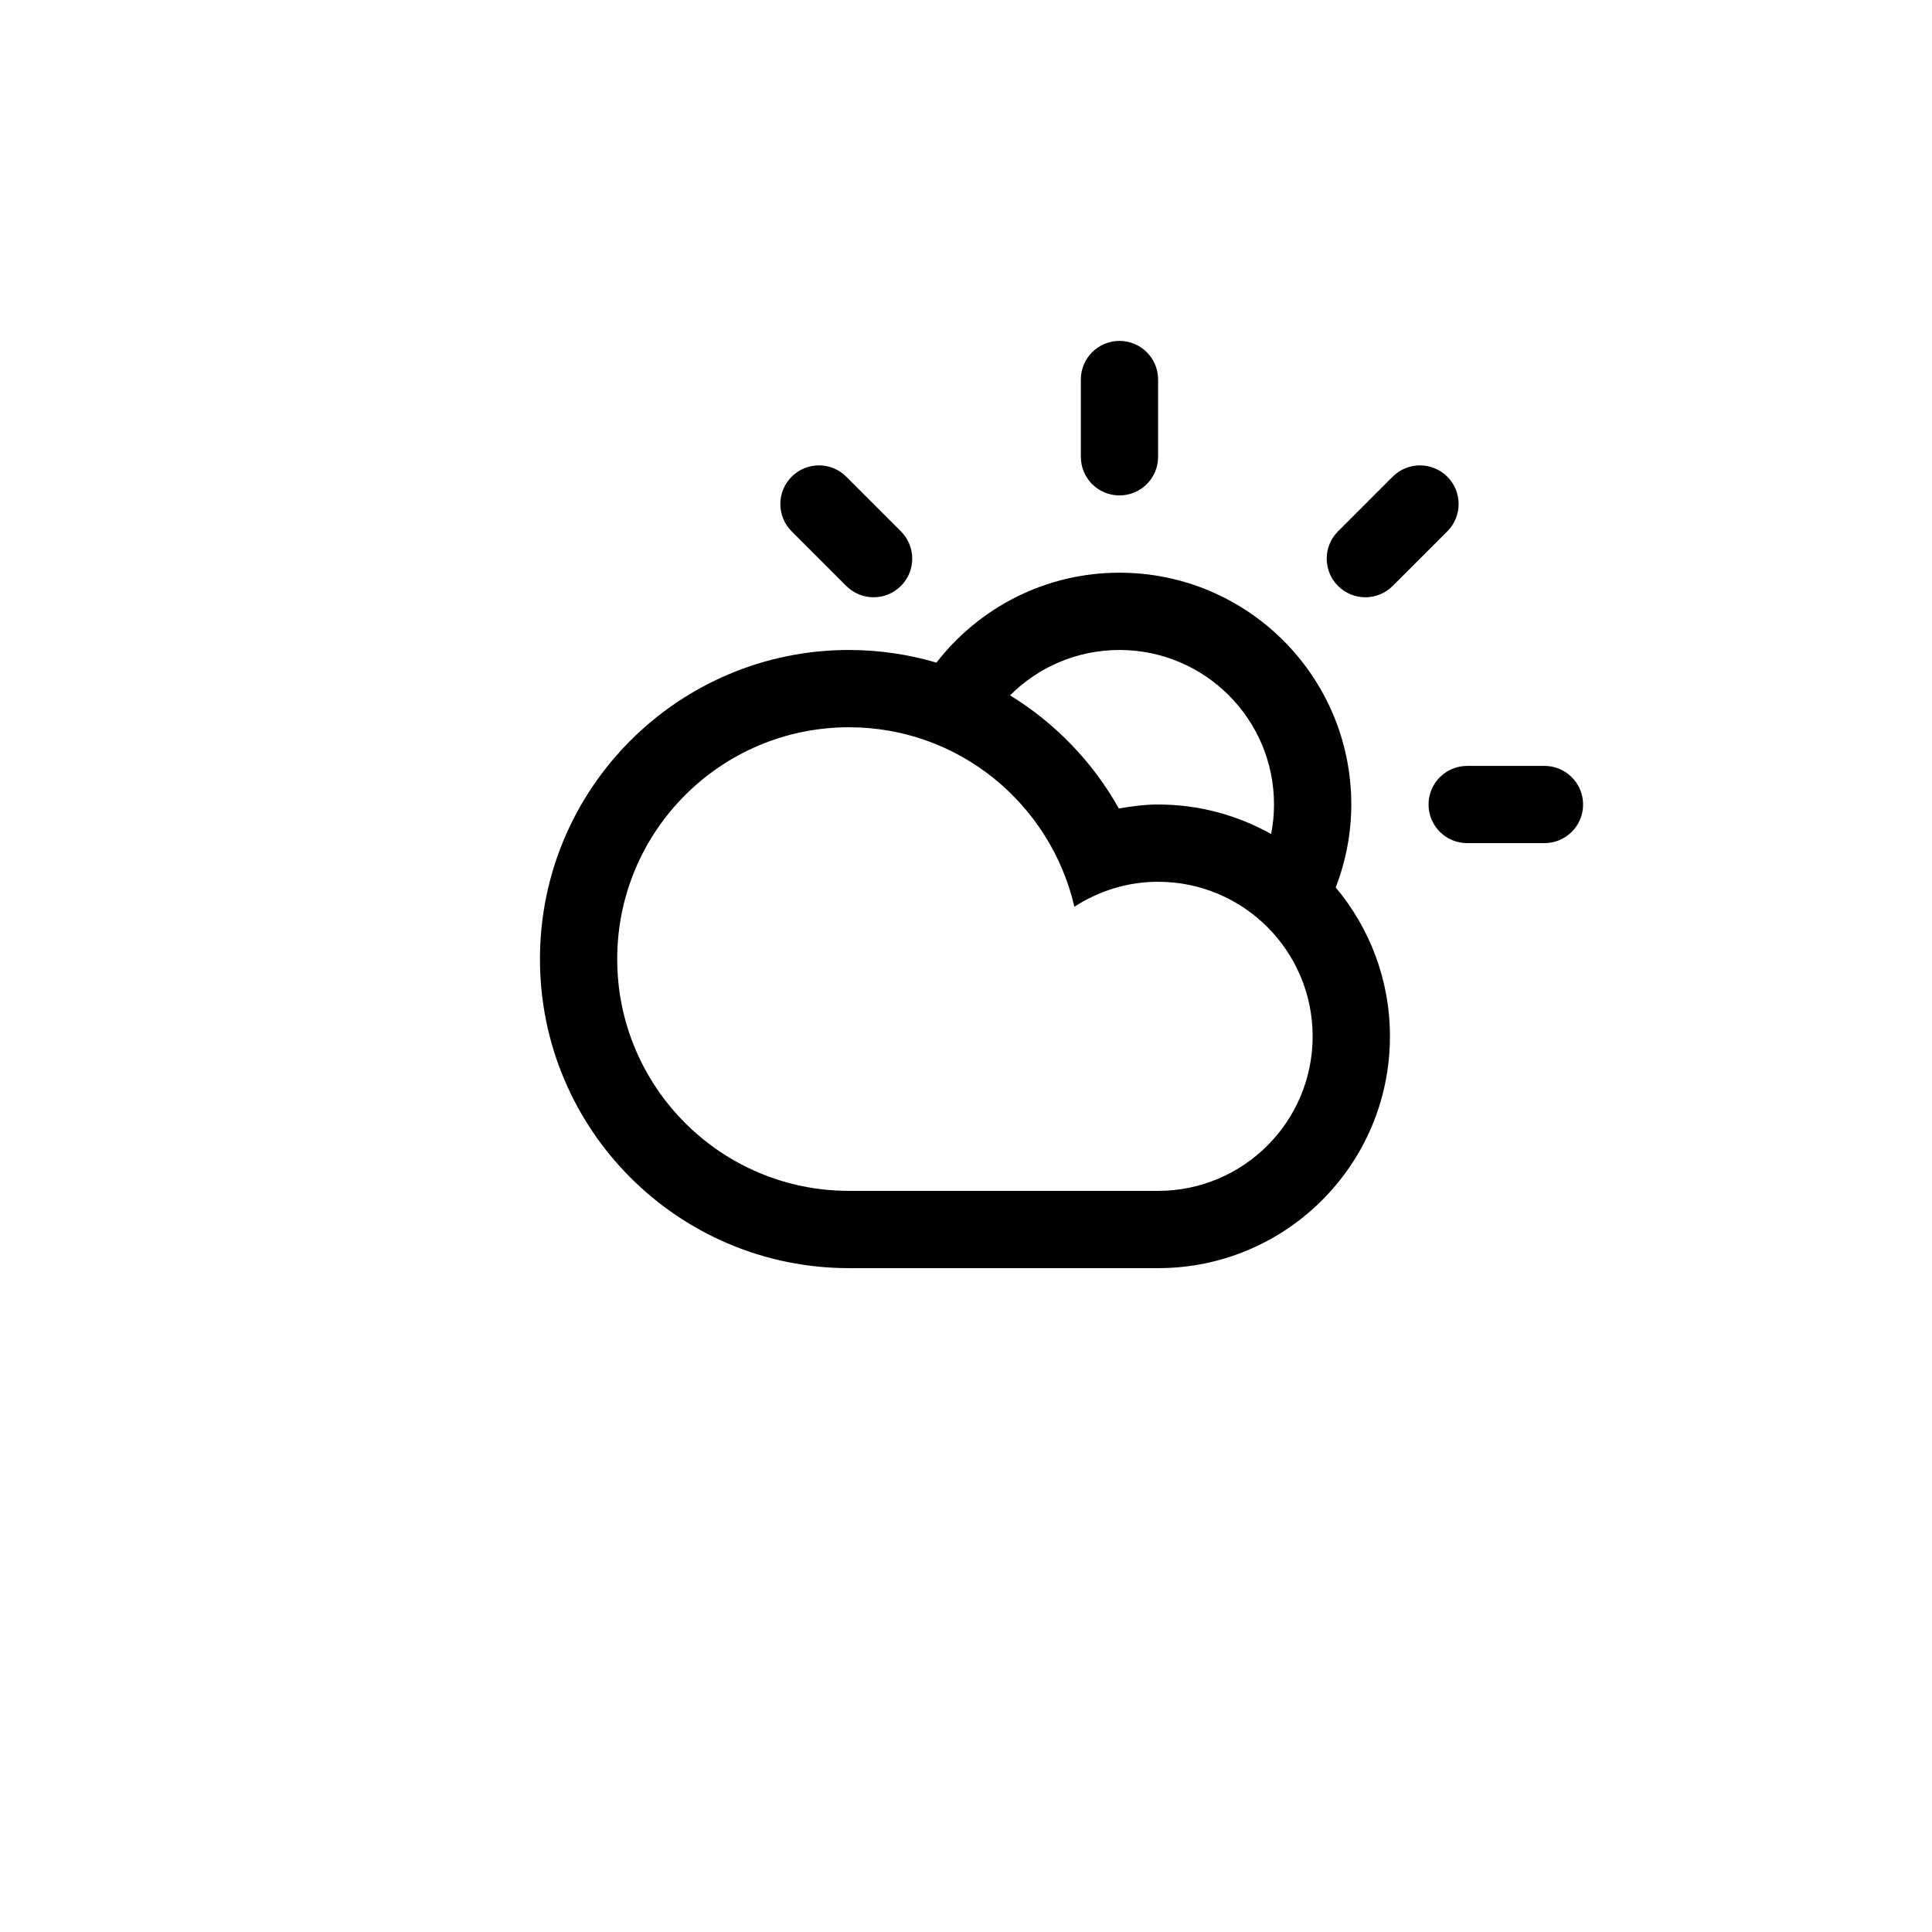
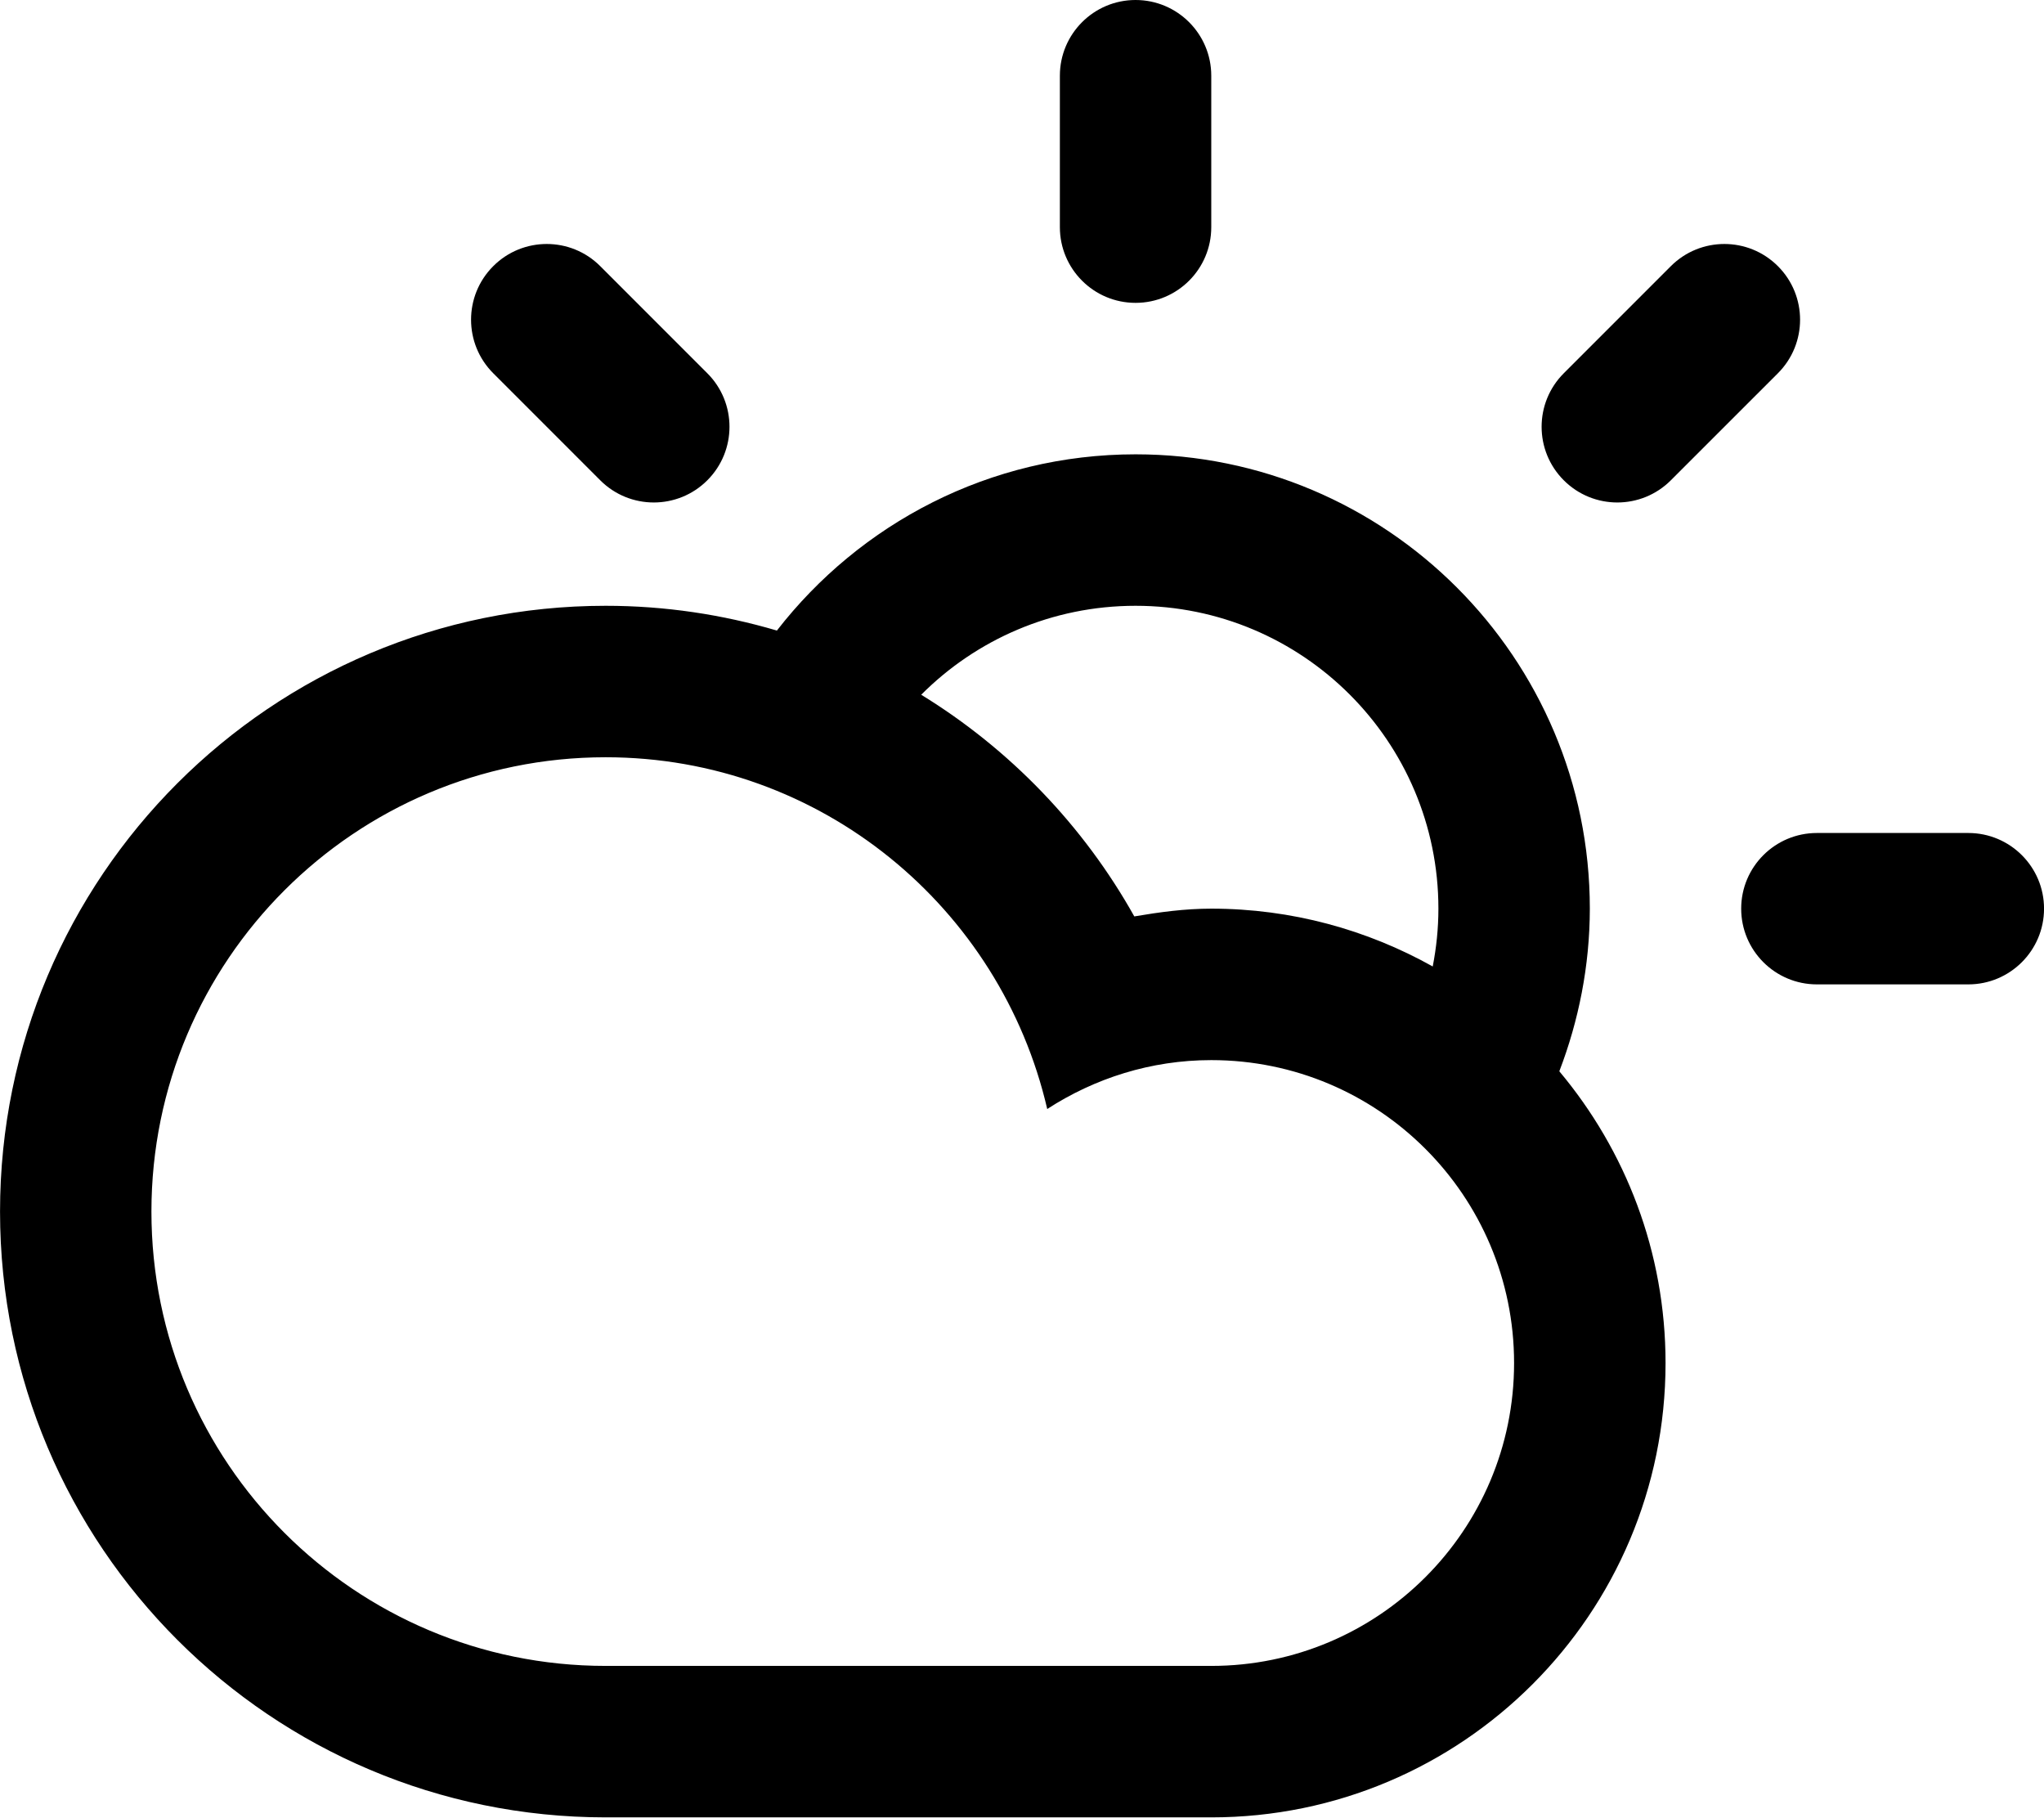
- <svg xmlns="http://www.w3.org/2000/svg" version="1.1" id="Layer_1" x="0px" y="0px" width="100px" height="100px" viewBox="0 0 100 100" enable-background="new 0 0 100 100" xml:space="preserve">
-   <path fill-rule="evenodd" clip-rule="evenodd" d="M79.941,43.641h-4c-1.104,0-2-0.895-2-2c0-1.104,0.896-1.998,2-1.998h4  c1.104,0,2,0.895,2,1.998C81.941,42.746,81.045,43.641,79.941,43.641z M72.084,30.329c-0.781,0.781-2.047,0.781-2.828,0  c-0.781-0.78-0.781-2.047,0-2.827l2.828-2.828c0.781-0.781,2.047-0.781,2.828,0c0.781,0.78,0.781,2.047,0,2.828L72.084,30.329z   M69.137,45.936L69.137,45.936c1.749,2.086,2.806,4.77,2.806,7.705c0,6.625-5.372,11.998-11.999,11.998c-2.775,0-12.801,0-15.998,0  c-8.835,0-15.998-7.162-15.998-15.998s7.163-15.998,15.998-15.998c1.572,0,3.09,0.232,4.523,0.654  c2.195-2.827,5.618-4.654,9.475-4.654c6.627,0,11.999,5.373,11.999,11.998C69.942,43.156,69.649,44.602,69.137,45.936z   M31.947,49.641c0,6.627,5.371,11.998,11.998,11.998c3.616,0,12.979,0,15.998,0c4.418,0,7.999-3.582,7.999-7.998  c0-4.418-3.581-8-7.999-8c-1.6,0-3.083,0.482-4.333,1.291c-1.231-5.316-5.974-9.289-11.665-9.289  C37.318,37.643,31.947,43.014,31.947,49.641z M57.943,33.643c-2.212,0-4.215,0.898-5.662,2.349c2.34,1.436,4.285,3.453,5.629,5.854  c0.664-0.113,1.337-0.205,2.033-0.205c2.125,0,4.119,0.559,5.85,1.527l0,0c0.096-0.494,0.15-1.004,0.15-1.527  C65.943,37.225,62.361,33.643,57.943,33.643z M57.943,25.643c-1.104,0-1.999-0.895-1.999-1.999v-3.999c0-1.105,0.896-2,1.999-2  c1.105,0,2,0.895,2,2v3.999C59.943,24.749,59.049,25.643,57.943,25.643z M43.803,30.329l-2.827-2.827  c-0.781-0.781-0.781-2.048,0-2.828c0.78-0.781,2.047-0.781,2.827,0l2.828,2.828c0.781,0.78,0.781,2.047,0,2.827  C45.851,31.11,44.584,31.11,43.803,30.329z" />
+ <svg xmlns="http://www.w3.org/2000/svg" version="1.1" id="Layer_1" x="0px" y="0px" width="53.993px" height="47.994px" viewBox="23.003 -153.023 53.993 47.994" enable-background="new 23.003 -153.023 53.993 47.994" xml:space="preserve">
+   <path d="M74.997-127.027h-4c-1.104,0-2-0.895-2-2c0-1.104,0.896-1.998,2-1.998h4c1.104,0,2,0.895,2,1.998  C76.997-127.922,76.1-127.027,74.997-127.027z M67.139-140.339c-0.781,0.781-2.047,0.781-2.828,0c-0.781-0.78-0.781-2.047,0-2.827  l2.828-2.828c0.781-0.781,2.047-0.781,2.828,0c0.781,0.78,0.781,2.047,0,2.828L67.139-140.339z M64.193-124.732L64.193-124.732  c1.749,2.086,2.806,4.77,2.806,7.705c0,6.625-5.372,11.998-11.999,11.998c-2.775,0-12.801,0-15.998,0  c-8.835,0-15.998-7.162-15.998-15.998s7.163-15.998,15.998-15.998c1.572,0,3.09,0.232,4.523,0.654  c2.195-2.827,5.618-4.654,9.475-4.654c6.627,0,11.999,5.373,11.999,11.998C64.997-127.512,64.704-126.066,64.193-124.732z   M27.003-121.027c0,6.627,5.371,11.998,11.998,11.998c3.616,0,12.979,0,15.998,0c4.418,0,7.999-3.582,7.999-7.998  c0-4.418-3.581-8-7.999-8c-1.6,0-3.083,0.482-4.333,1.291c-1.231-5.316-5.974-9.289-11.665-9.289  C32.374-133.025,27.003-127.654,27.003-121.027z M52.999-137.025c-2.212,0-4.215,0.898-5.662,2.349  c2.34,1.436,4.285,3.453,5.629,5.854c0.664-0.113,1.337-0.205,2.033-0.205c2.125,0,4.119,0.559,5.85,1.527l0,0  c0.096-0.494,0.15-1.004,0.15-1.527C60.999-133.443,57.417-137.025,52.999-137.025z M52.999-145.025  c-1.104,0-1.999-0.895-1.999-1.999v-3.999c0-1.105,0.896-2,1.999-2c1.105,0,2,0.895,2,2v3.999  C54.999-145.919,54.104-145.025,52.999-145.025z M38.859-140.339l-2.827-2.827c-0.781-0.781-0.781-2.048,0-2.828  c0.78-0.781,2.047-0.781,2.827,0l2.828,2.828c0.781,0.78,0.781,2.047,0,2.827C40.907-139.558,39.639-139.558,38.859-140.339z" />
</svg>
